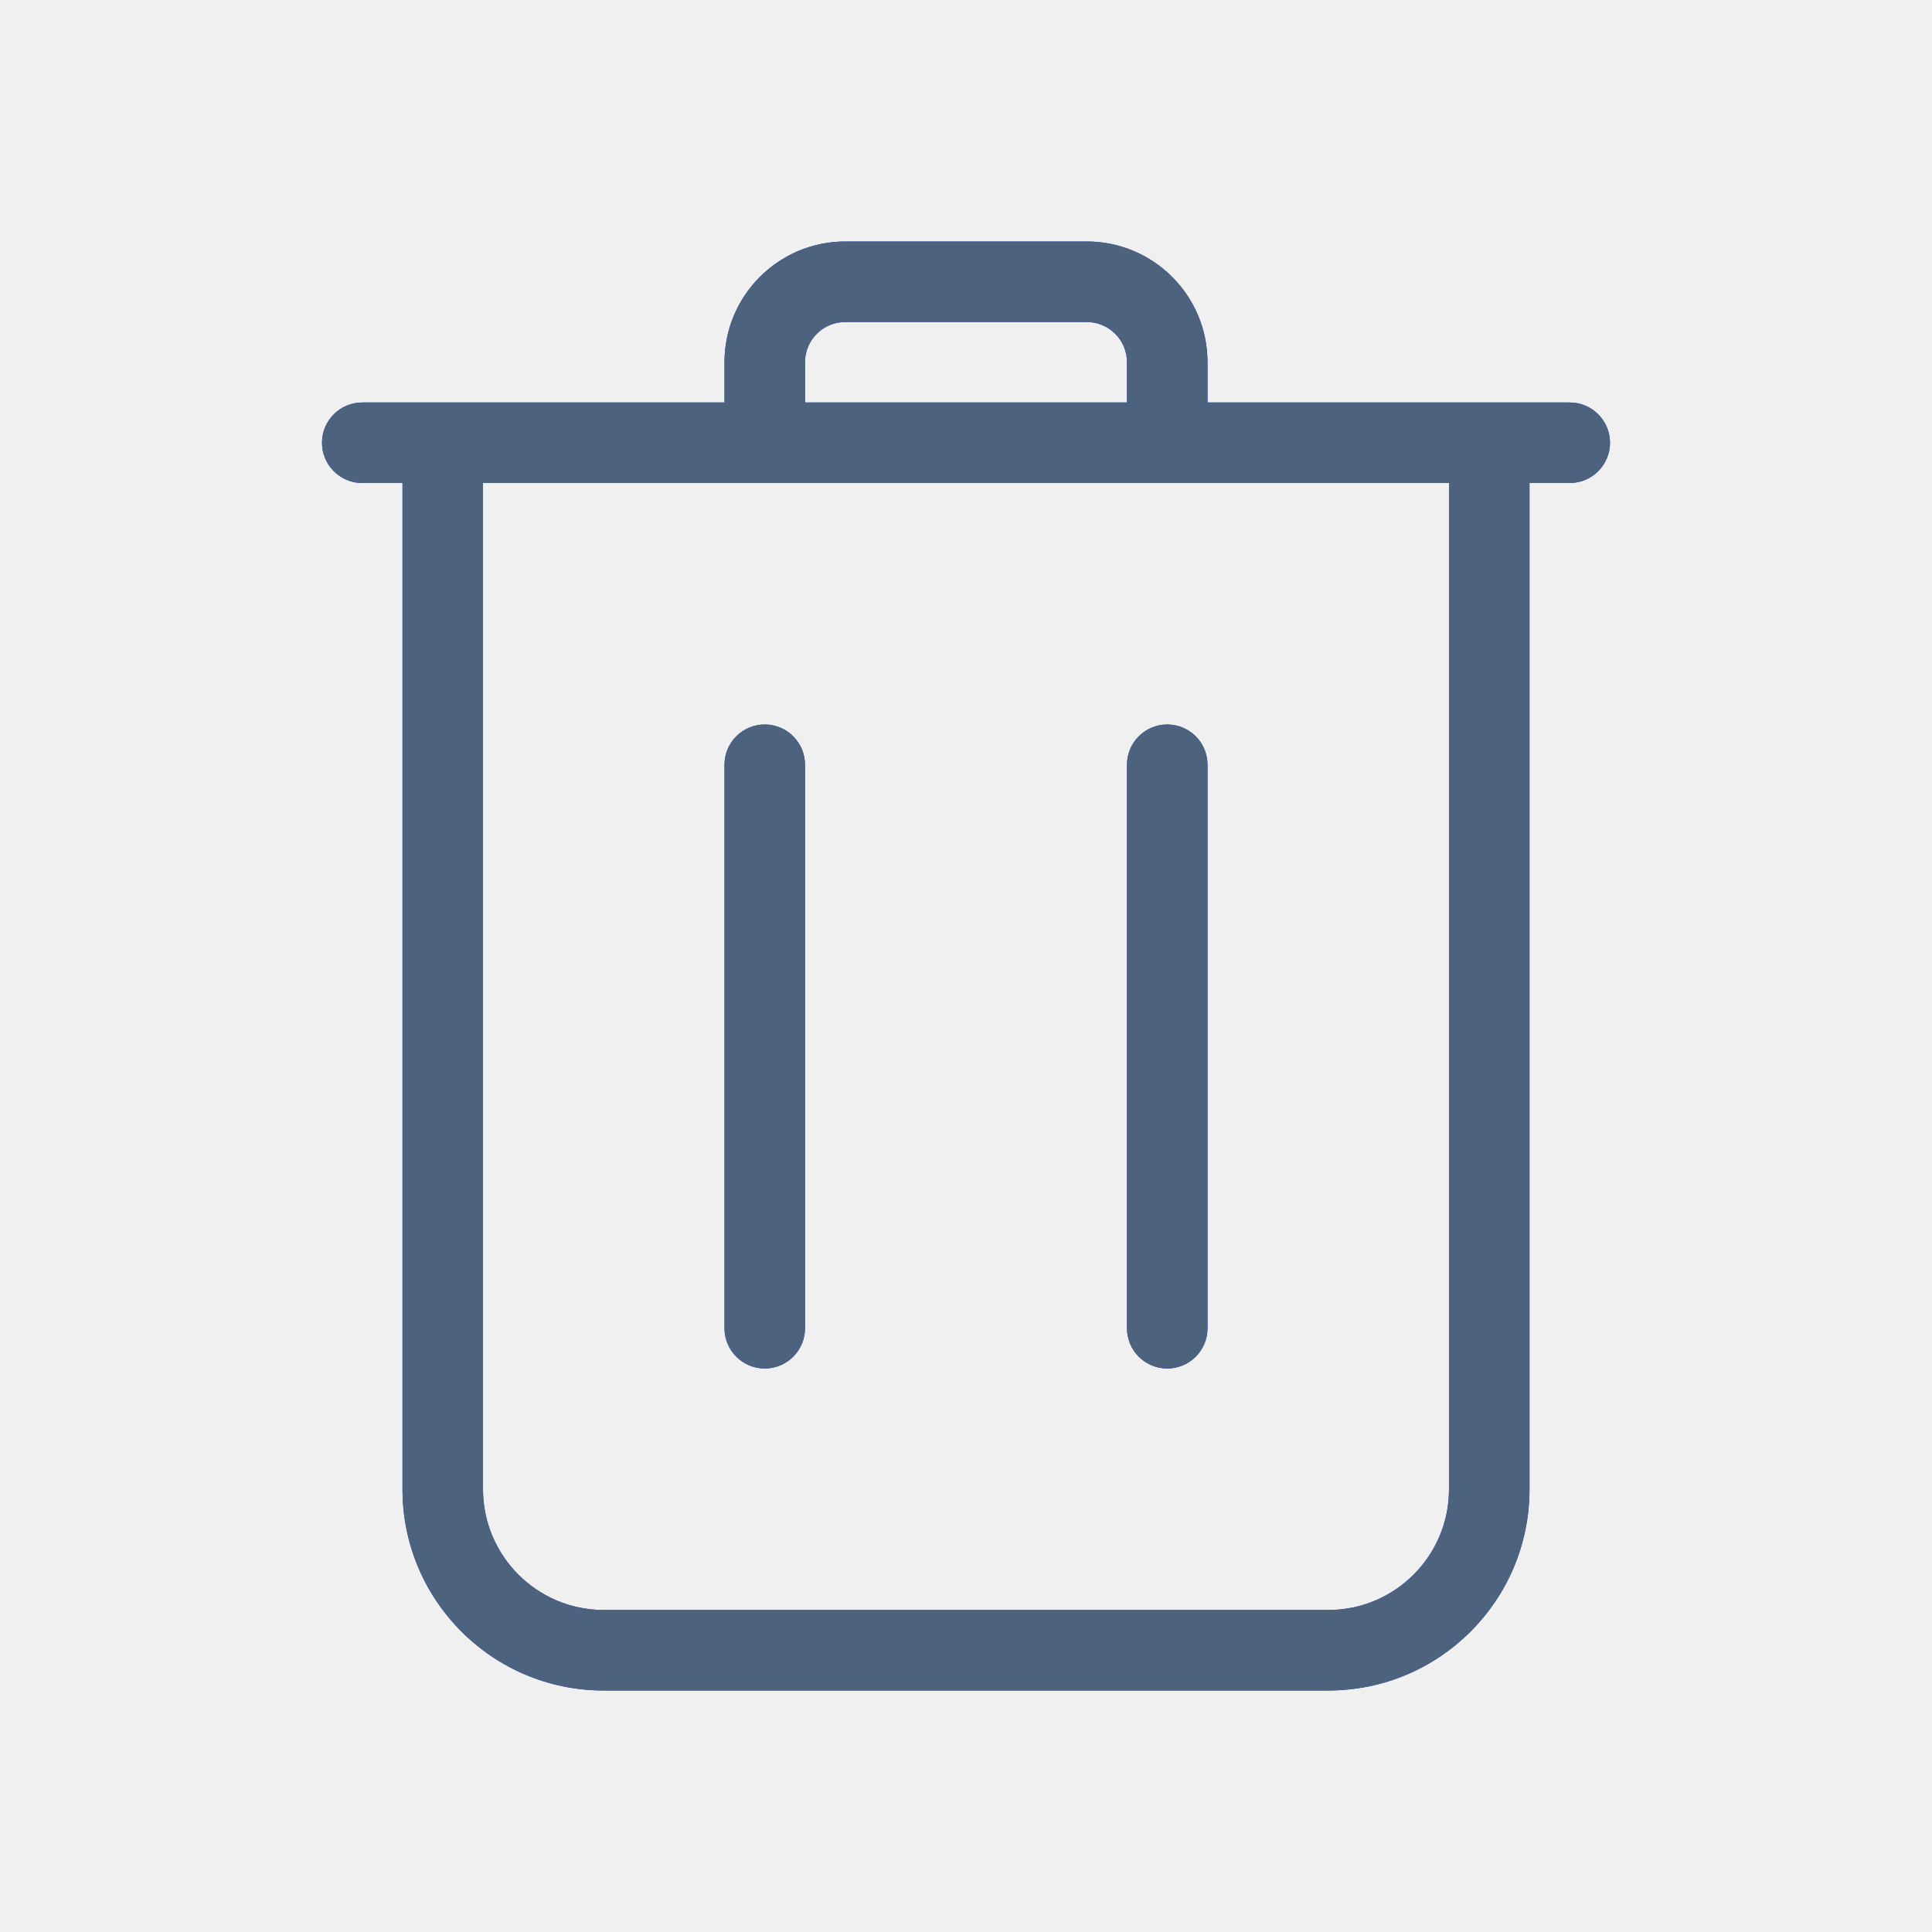
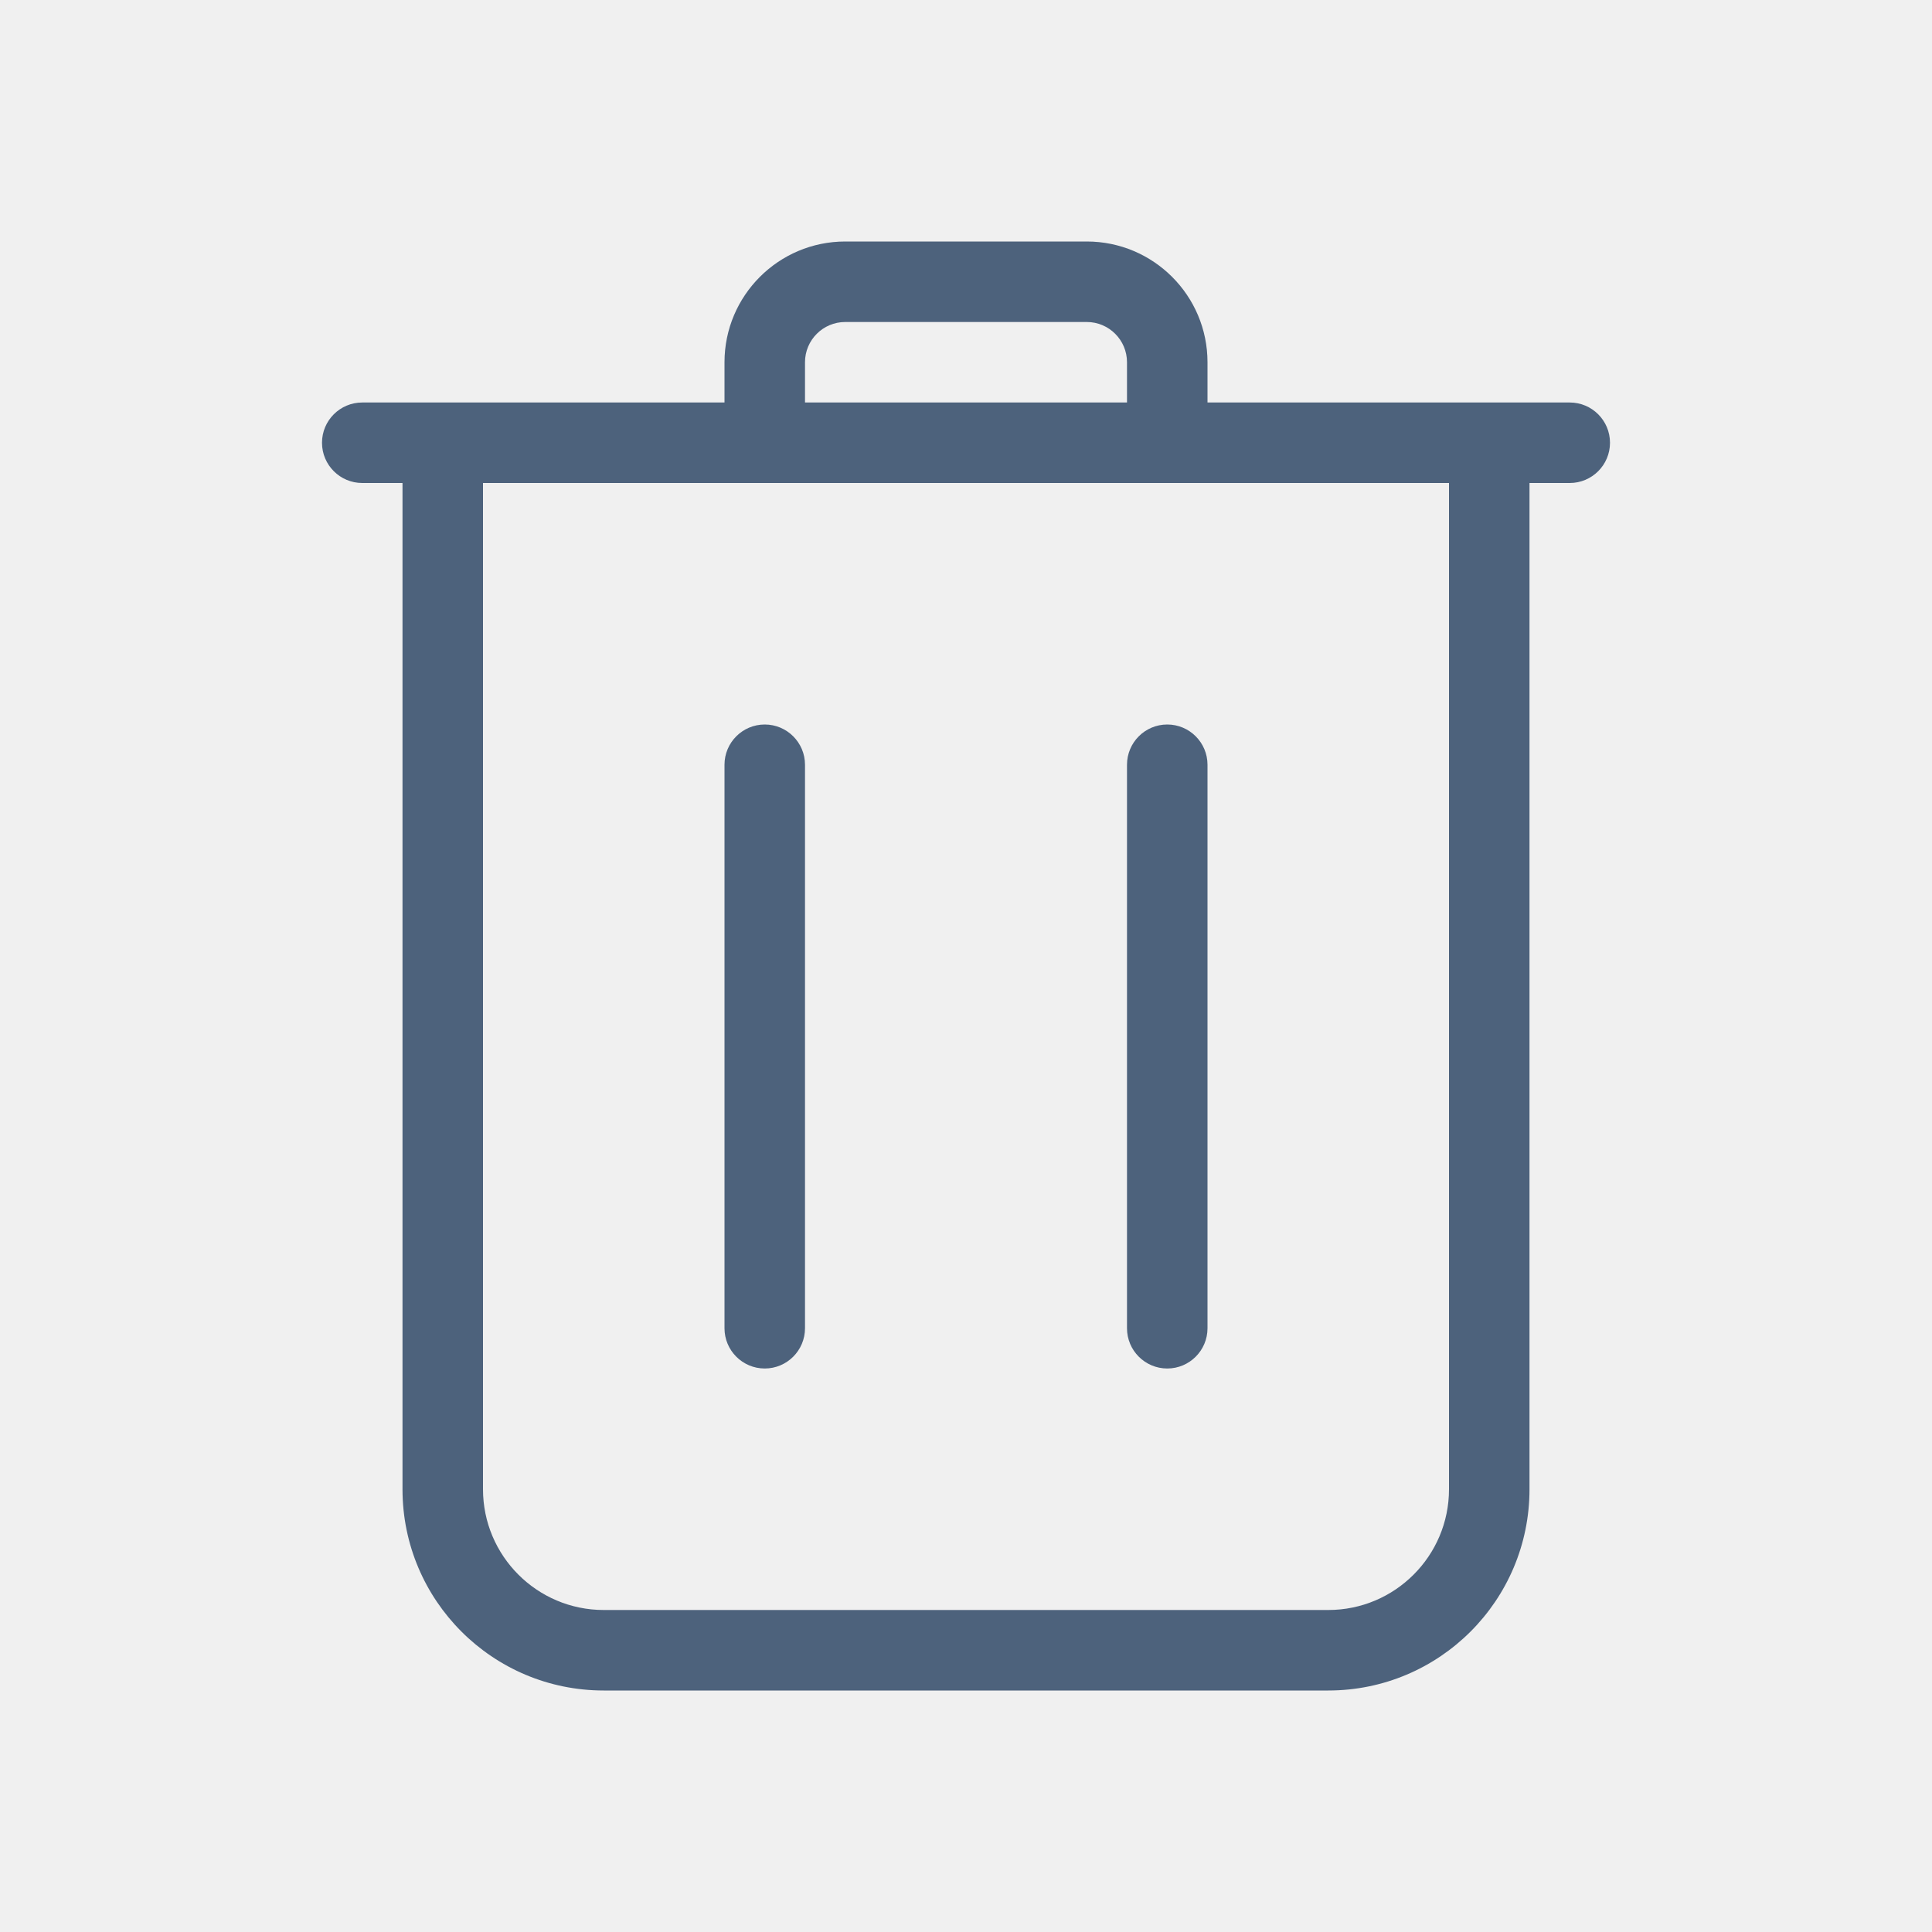
<svg xmlns="http://www.w3.org/2000/svg" width="24" height="24" viewBox="0 0 24 24" fill="none">
-   <mask id="path-2-inside-1" fill="white">
-     <path d="M19 6V18.5C19 19.881 17.881 21 16.5 21H7.5C6.119 21 5 19.881 5 18.5V6H4.5C4.224 6 4 5.776 4 5.5C4 5.224 4.224 5 4.5 5H9V4.5C9 3.672 9.672 3 10.5 3H13.5C14.328 3 15 3.672 15 4.5V5H19.5C19.776 5 20 5.224 20 5.5C20 5.776 19.776 6 19.5 6H19ZM6 6V18.5C6 19.328 6.672 20 7.5 20H16.5C17.328 20 18 19.328 18 18.5V6H6ZM14 5V4.5C14 4.224 13.776 4 13.5 4H10.5C10.224 4 10 4.224 10 4.5V5H14ZM14 9.5C14 9.224 14.224 9 14.5 9C14.776 9 15 9.224 15 9.5V16.5C15 16.776 14.776 17 14.5 17C14.224 17 14 16.776 14 16.5V9.5ZM9 9.5C9 9.224 9.224 9 9.5 9C9.776 9 10 9.224 10 9.5V16.5C10 16.776 9.776 17 9.5 17C9.224 17 9 16.776 9 16.5V9.5Z" />
-   </mask>
-   <path d="M19 6V18.5C19 19.881 17.881 21 16.5 21H7.5C6.119 21 5 19.881 5 18.5V6H4.5C4.224 6 4 5.776 4 5.5C4 5.224 4.224 5 4.5 5H9V4.5C9 3.672 9.672 3 10.5 3H13.5C14.328 3 15 3.672 15 4.5V5H19.5C19.776 5 20 5.224 20 5.5C20 5.776 19.776 6 19.5 6H19ZM6 6V18.5C6 19.328 6.672 20 7.5 20H16.5C17.328 20 18 19.328 18 18.5V6H6ZM14 5V4.5C14 4.224 13.776 4 13.5 4H10.5C10.224 4 10 4.224 10 4.5V5H14ZM14 9.5C14 9.224 14.224 9 14.5 9C14.776 9 15 9.224 15 9.5V16.5C15 16.776 14.776 17 14.5 17C14.224 17 14 16.776 14 16.5V9.5ZM9 9.5C9 9.224 9.224 9 9.5 9C9.776 9 10 9.224 10 9.5V16.5C10 16.776 9.776 17 9.5 17C9.224 17 9 16.776 9 16.5V9.5Z" fill="#1436E5" />
-   <path d="M19 6V5H18V6H19ZM5 6H6V5H5V6ZM9 5V6H10V5H9ZM15 5H14V6H15V5ZM6 6V5H5V6H6ZM18 6H19V5H18V6ZM14 5V6H15V5H14ZM10 5H9V6H10V5ZM18 6V18.5H20V6H18ZM18 18.5C18 19.328 17.328 20 16.5 20V22C18.433 22 20 20.433 20 18.5H18ZM16.5 20H7.5V22H16.5V20ZM7.5 20C6.672 20 6 19.328 6 18.5H4C4 20.433 5.567 22 7.5 22V20ZM6 18.5V6H4V18.5H6ZM5 5H4.5V7H5V5ZM4.5 5C4.776 5 5 5.224 5 5.5H3C3 6.328 3.672 7 4.5 7V5ZM5 5.5C5 5.776 4.776 6 4.5 6V4C3.672 4 3 4.672 3 5.5H5ZM4.5 6H9V4H4.5V6ZM10 5V4.5H8V5H10ZM10 4.5C10 4.224 10.224 4 10.5 4V2C9.119 2 8 3.119 8 4.5H10ZM10.5 4H13.5V2H10.5V4ZM13.5 4C13.776 4 14 4.224 14 4.5H16C16 3.119 14.881 2 13.5 2V4ZM14 4.5V5H16V4.5H14ZM15 6H19.5V4H15V6ZM19.5 6C19.224 6 19 5.776 19 5.5H21C21 4.672 20.328 4 19.5 4V6ZM19 5.5C19 5.224 19.224 5 19.5 5V7C20.328 7 21 6.328 21 5.5H19ZM19.5 5H19V7H19.5V5ZM5 6V18.5H7V6H5ZM5 18.5C5 19.881 6.119 21 7.5 21V19C7.224 19 7 18.776 7 18.5H5ZM7.5 21H16.5V19H7.5V21ZM16.5 21C17.881 21 19 19.881 19 18.5H17C17 18.776 16.776 19 16.5 19V21ZM19 18.5V6H17V18.5H19ZM18 5H6V7H18V5ZM15 5V4.5H13V5H15ZM15 4.5C15 3.672 14.328 3 13.5 3V5C13.224 5 13 4.776 13 4.5H15ZM13.5 3H10.5V5H13.5V3ZM10.5 3C9.672 3 9 3.672 9 4.5H11C11 4.776 10.776 5 10.5 5V3ZM9 4.5V5H11V4.5H9ZM10 6H14V4H10V6ZM15 9.5C15 9.776 14.776 10 14.5 10V8C13.672 8 13 8.672 13 9.5H15ZM14.5 10C14.224 10 14 9.776 14 9.5H16C16 8.672 15.328 8 14.5 8V10ZM14 9.5V16.5H16V9.5H14ZM14 16.5C14 16.224 14.224 16 14.5 16V18C15.328 18 16 17.328 16 16.5H14ZM14.5 16C14.776 16 15 16.224 15 16.5H13C13 17.328 13.672 18 14.5 18V16ZM15 16.5V9.5H13V16.5H15ZM10 9.5C10 9.776 9.776 10 9.5 10V8C8.672 8 8 8.672 8 9.5H10ZM9.5 10C9.224 10 9 9.776 9 9.5H11C11 8.672 10.328 8 9.5 8V10ZM9 9.5V16.5H11V9.5H9ZM9 16.5C9 16.224 9.224 16 9.5 16V18C10.328 18 11 17.328 11 16.5H9ZM9.5 16C9.776 16 10 16.224 10 16.5H8C8 17.328 8.672 18 9.5 18V16ZM10 16.5V9.5H8V16.5H10Z" fill="#4D627C" mask="url(#path-2-inside-1)" />
+   <path d="M19 6V18.5C19 19.881 17.881 21 16.5 21H7.5C6.119 21 5 19.881 5 18.5V6H4.5C4.224 6 4 5.776 4 5.5C4 5.224 4.224 5 4.5 5H9V4.5C9 3.672 9.672 3 10.5 3H13.5C14.328 3 15 3.672 15 4.5V5H19.5C19.776 5 20 5.224 20 5.5C20 5.776 19.776 6 19.5 6H19ZM6 6V18.5C6 19.328 6.672 20 7.5 20H16.5C17.328 20 18 19.328 18 18.5V6H6ZM14 5V4.5C14 4.224 13.776 4 13.5 4H10.5C10.224 4 10 4.224 10 4.5V5H14ZM14 9.5C14 9.224 14.224 9 14.5 9C14.776 9 15 9.224 15 9.5V16.5C15 16.776 14.776 17 14.5 17C14.224 17 14 16.776 14 16.5V9.5ZM9 9.5C9 9.224 9.224 9 9.5 9C9.776 9 10 9.224 10 9.5V16.5C10 16.776 9.776 17 9.5 17C9.224 17 9 16.776 9 16.5V9.5Z" fill="#4D627C" />
</svg>
